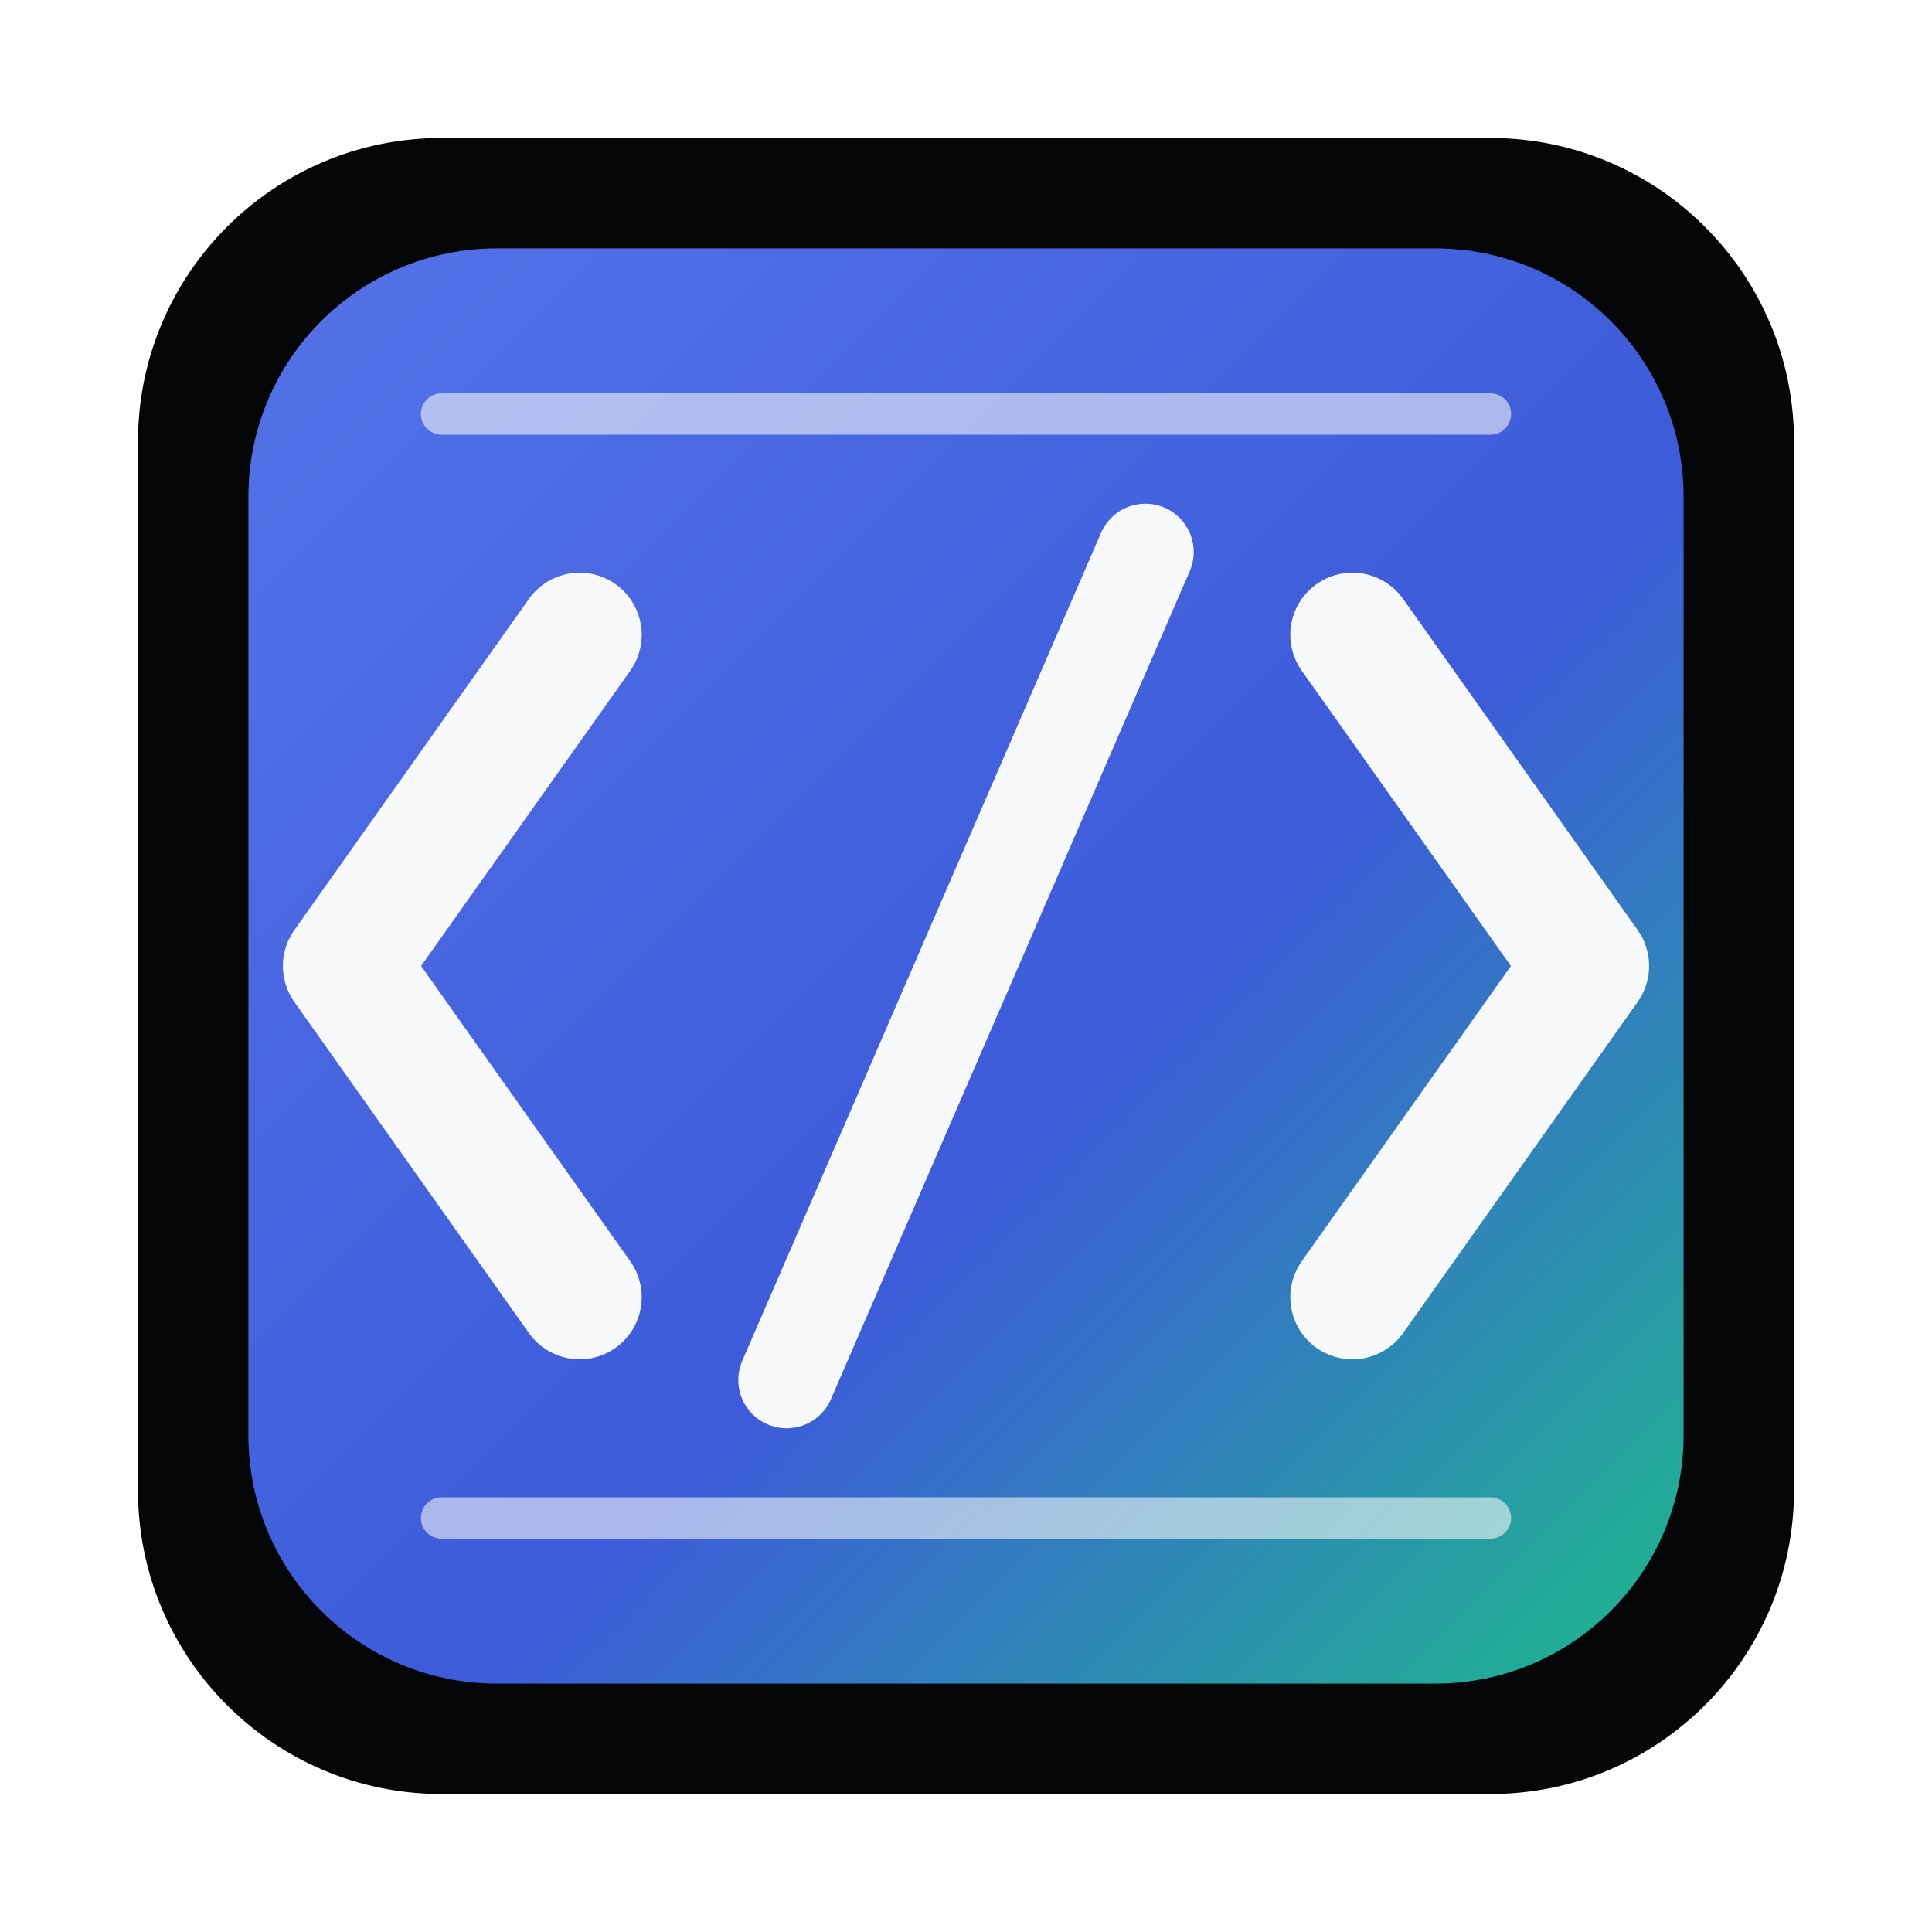
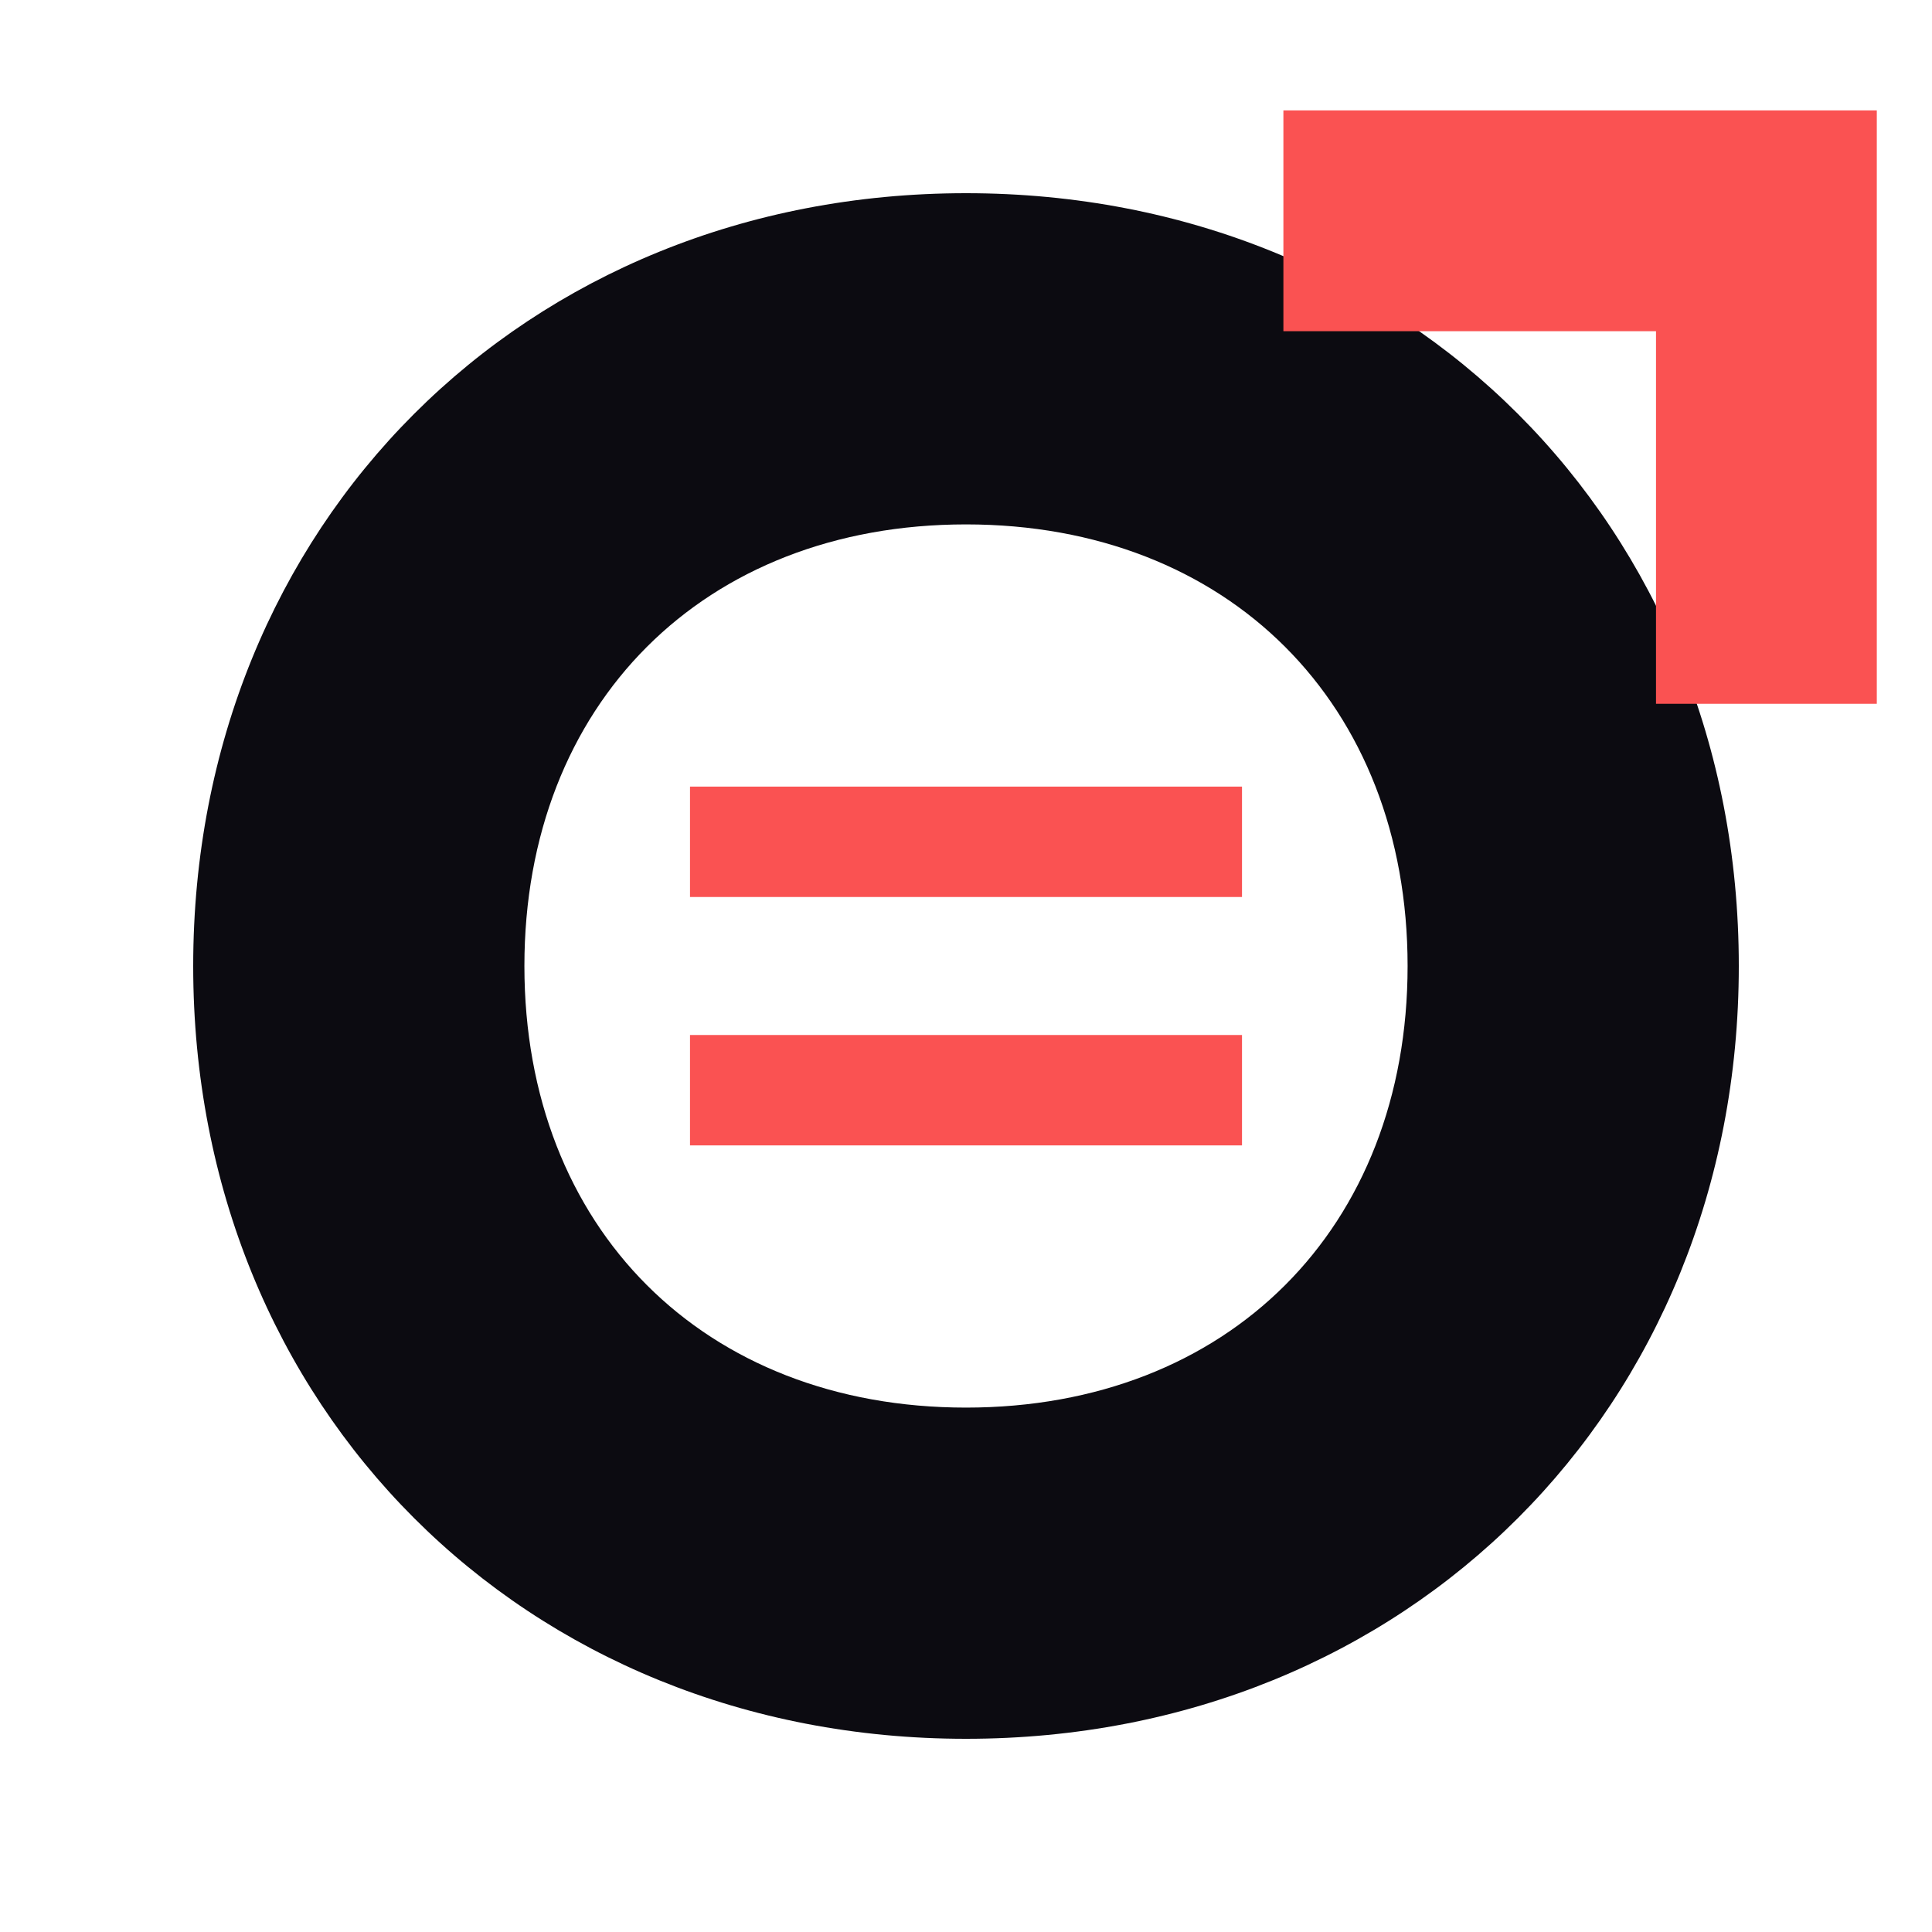
- <svg xmlns="http://www.w3.org/2000/svg" viewBox="0 0 140 140" width="140" height="140">
-   <defs>
-     <linearGradient id="mark" x1="18" y1="18" x2="122" y2="122" gradientUnits="userSpaceOnUse">
-       <stop offset="0" stop-color="#5c7cfa" />
-       <stop offset="0.58" stop-color="#4263eb" />
-       <stop offset="1" stop-color="#20c997" />
-     </linearGradient>
-   </defs>
-   <rect x="10" y="10" width="120" height="120" rx="22" fill="#030507" />
-   <rect x="18" y="18" width="104" height="104" rx="18" fill="url(#mark)" opacity="0.92" />
-   <path d="M42 46 L25 70 L42 94" fill="none" stroke="#f8f9fa" stroke-width="9" stroke-linecap="round" stroke-linejoin="round" />
-   <path d="M98 46 L115 70 L98 94" fill="none" stroke="#f8f9fa" stroke-width="9" stroke-linecap="round" stroke-linejoin="round" />
-   <path d="M57 100 L83 40" fill="none" stroke="#f8f9fa" stroke-width="7" stroke-linecap="round" />
-   <path d="M32 30 H108 M32 110 H108" fill="none" stroke="#f8f9fa" stroke-width="3" stroke-linecap="round" opacity="0.58" />
+ <svg xmlns="http://www.w3.org/2000/svg" viewBox="0 0 140 140" width="140" height="140" role="img" color="#0c0b11">
+   <path d="M70 14 C102 14 126 38 126 70 C126 102 102 126 70 126 C38 126 14 102 14 70 C14 38 38 14 70 14 Z M70 38 C51 38 38 51 38 70 C38 89 51 102 70 102 C89 102 102 89 102 70 C102 51 89 38 70 38 Z" fill="currentColor" fill-rule="evenodd" />
+   <path d="M101 16 H128 V43" fill="none" stroke="#fa5252" stroke-width="16" stroke-linecap="square" stroke-linejoin="miter" />
+   <path d="M54 61 H86 M54 79 H86" fill="none" stroke="#fa5252" stroke-width="8" stroke-linecap="square" />
</svg>
